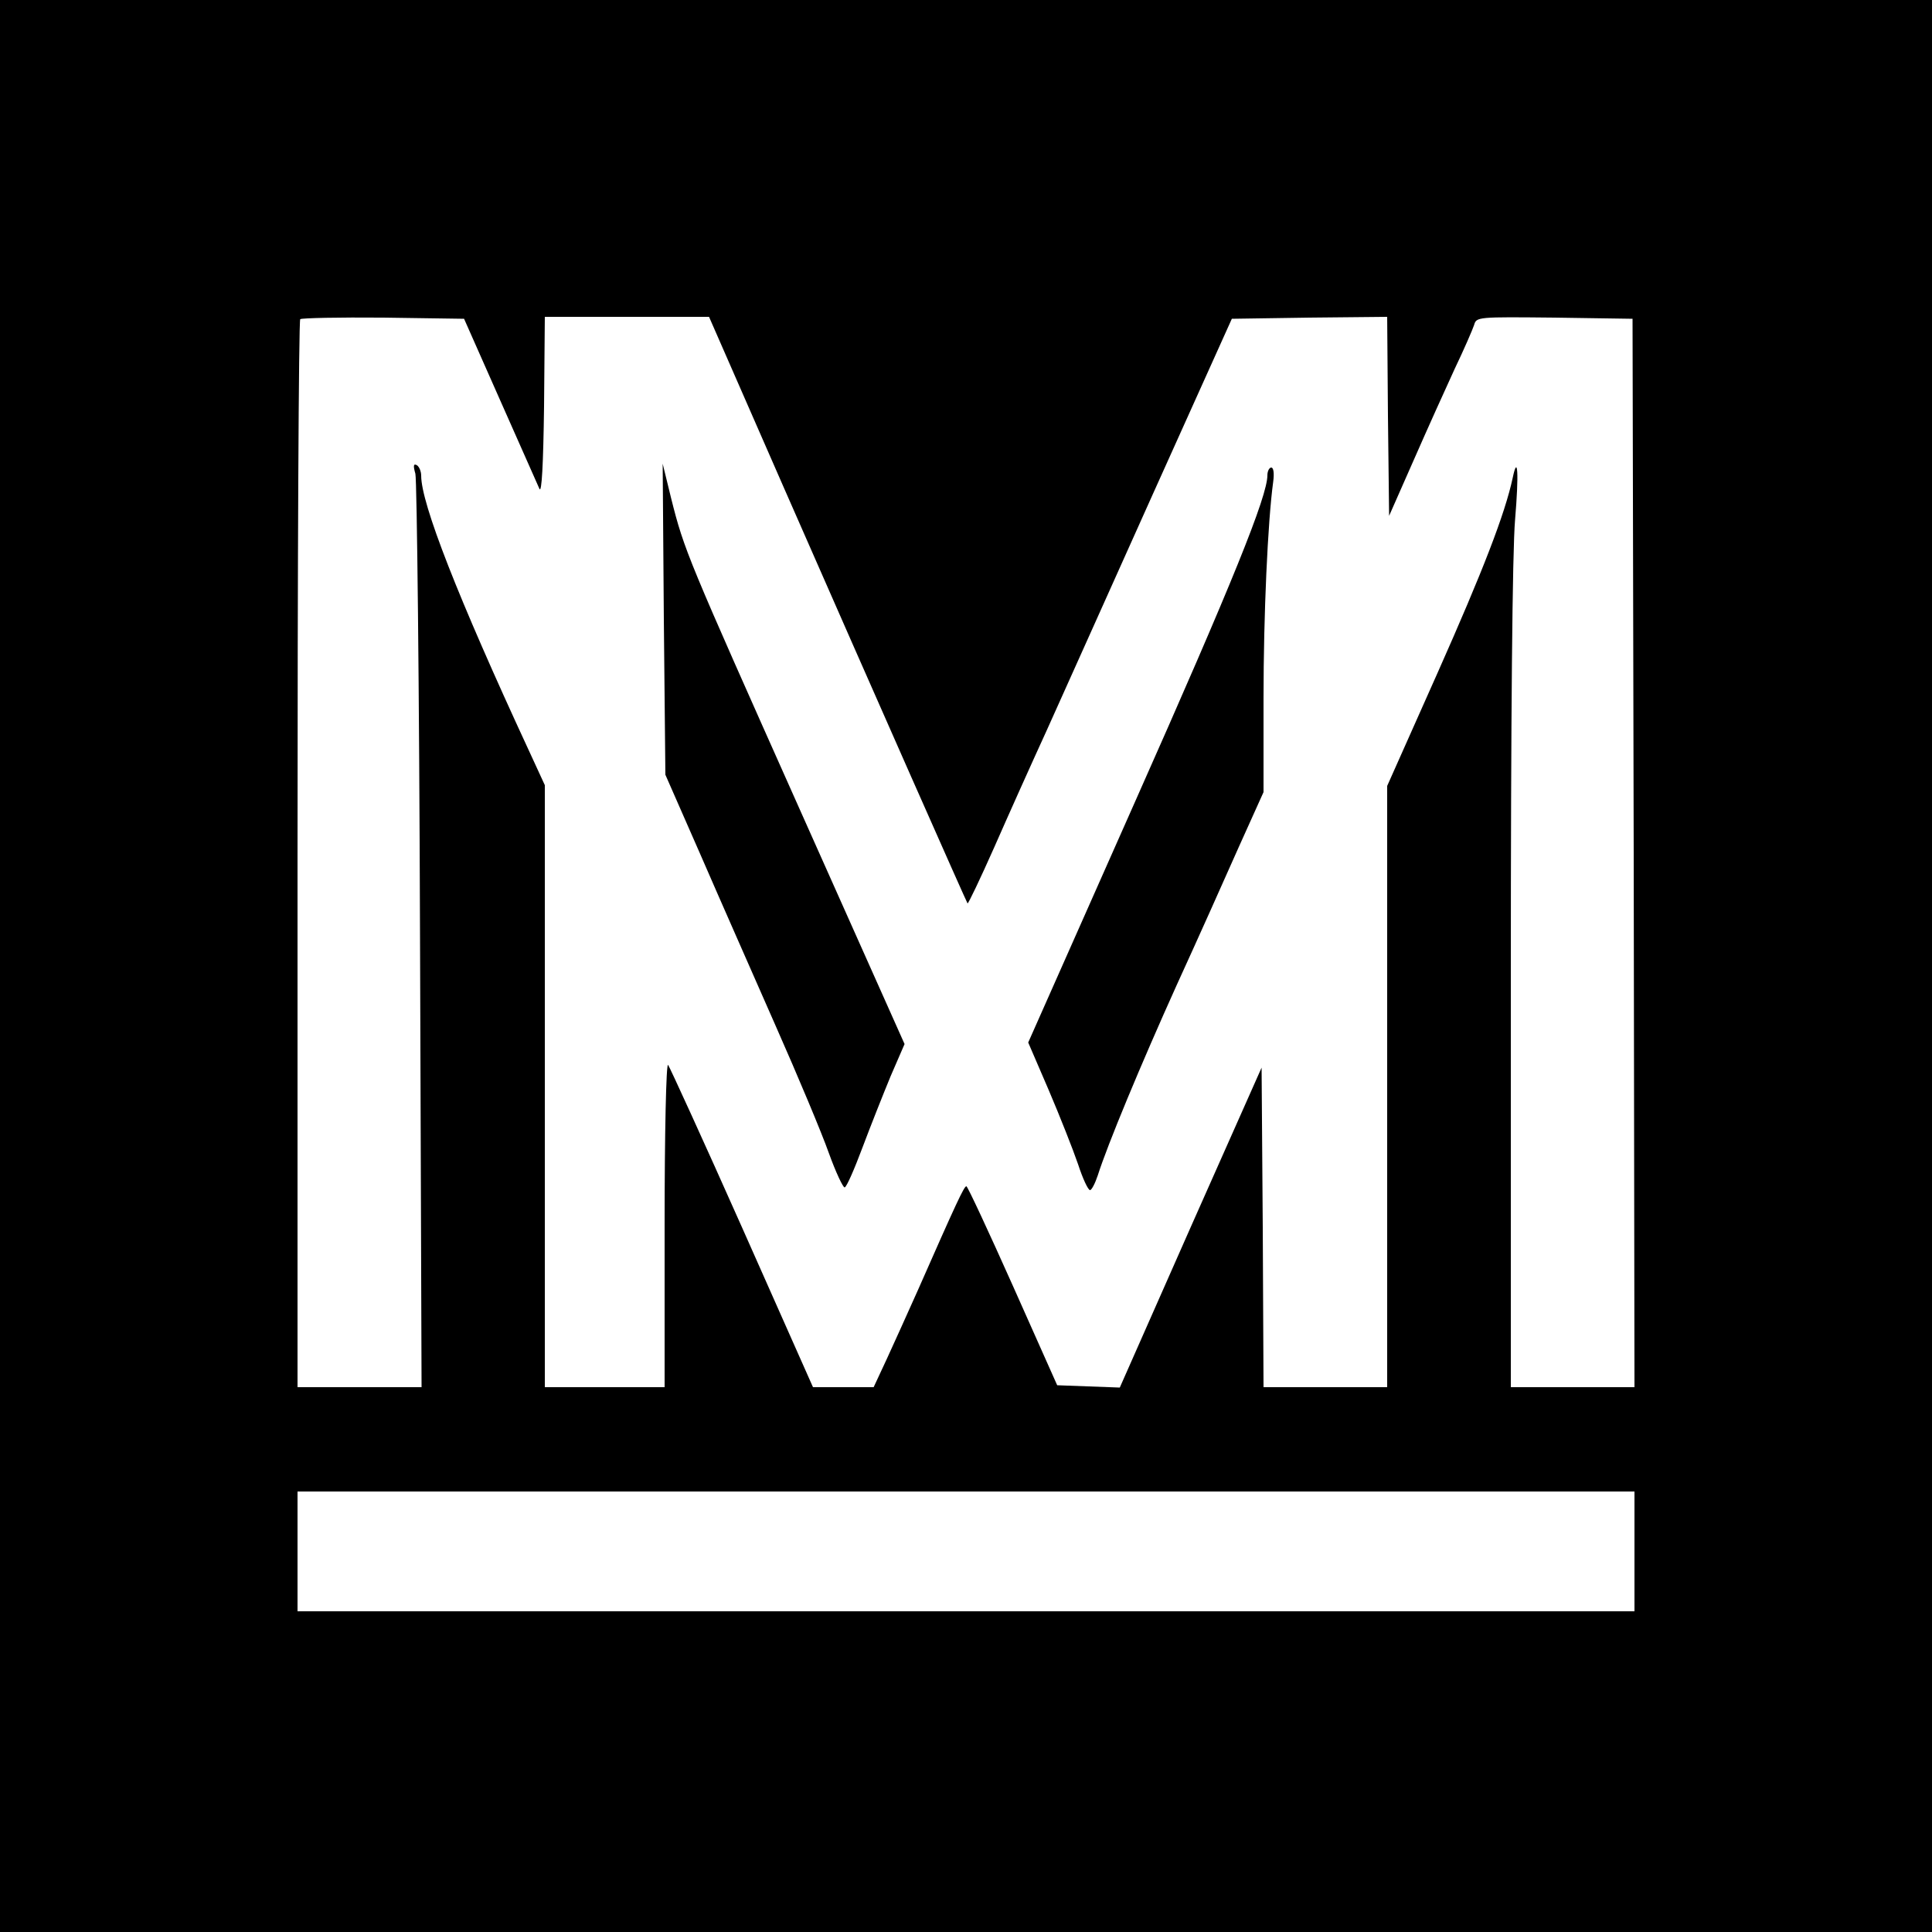
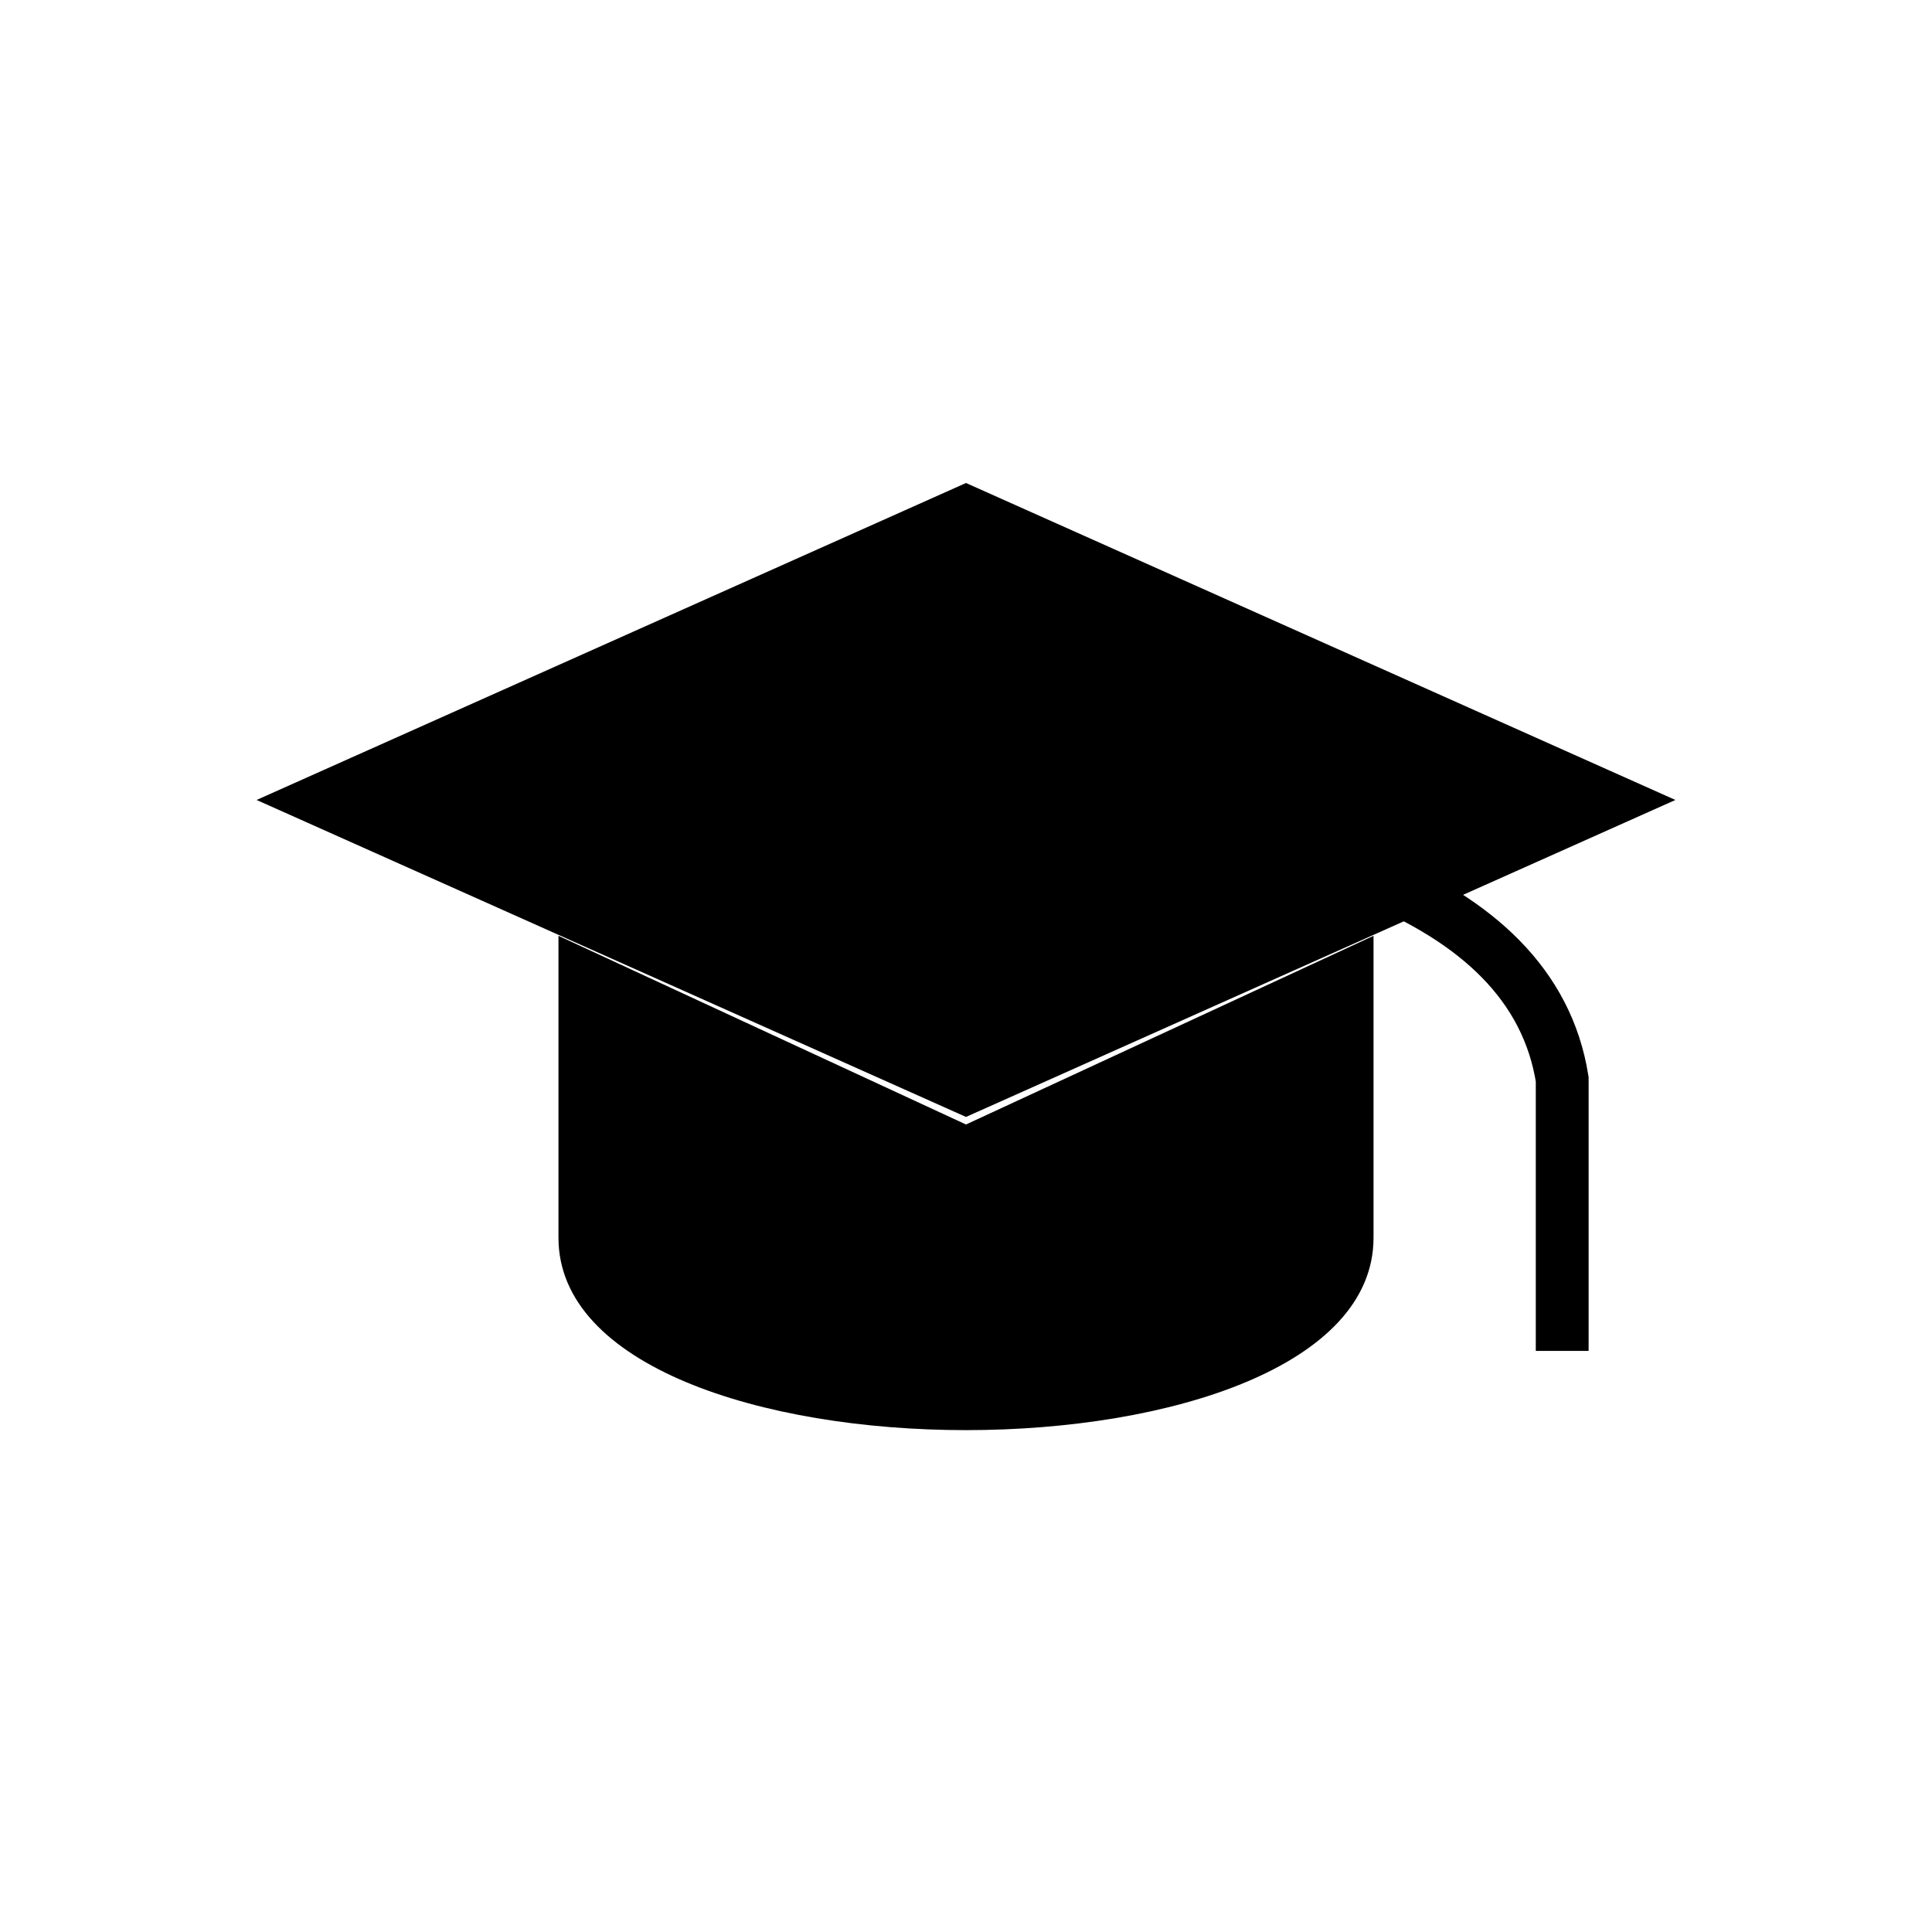
- <svg xmlns="http://www.w3.org/2000/svg" version="1.0" width="500pt" height="500pt" viewBox="0 0 500 500" preserveAspectRatio="xMidYMid meet">
-   <g transform="translate(0,500) scale(0.1,-0.1)" fill="#000000" stroke="none">
-     <path d="M0 2500 l0 -2500 2500 0 2500 0 0 2500 0 2500 -2500 0 -2500 0 0 -2500z m1294 1465 c51 -115 97 -219 102 -230 6 -13 10 63 12 213 l2 232 213 0 212 0 194 -443 c248 -565 472 -1071 475 -1075 2 -1 33 64 69 145 36 82 97 218 136 303 38 85 162 360 274 610 l205 455 201 3 201 2 2 -257 3 -258 64 145 c35 80 83 186 106 236 24 50 46 101 50 113 6 21 9 21 208 19 l202 -3 3 -1382 2 -1383 -160 0 -160 0 0 1059 c0 675 4 1106 11 1186 10 120 7 171 -6 109 -20 -94 -78 -243 -194 -504 l-131 -294 0 -778 0 -778 -160 0 -160 0 -2 414 -3 413 -184 -414 -183 -414 -81 3 -81 3 -115 258 c-63 141 -117 257 -120 257 -6 0 -26 -43 -126 -270 -26 -58 -62 -138 -80 -177 l-34 -73 -78 0 -79 0 -183 412 c-101 227 -188 417 -192 422 -5 6 -9 -178 -9 -412 l0 -422 -155 0 -155 0 0 779 0 779 -41 89 c-185 399 -279 640 -279 712 0 11 -5 23 -11 27 -9 5 -10 -1 -4 -22 4 -16 10 -554 12 -1196 l4 -1168 -160 0 -161 0 0 1378 c0 758 3 1382 7 1386 4 3 101 5 215 4 l209 -3 93 -210z m2936 -2980 l0 -155 -1730 0 -1730 0 0 155 0 155 1730 0 1730 0 0 -155z" />
-     <path d="M1718 3397 l4 -402 90 -205 c49 -113 137 -312 195 -444 58 -131 120 -279 138 -330 18 -50 37 -90 41 -89 5 1 25 47 46 103 21 56 54 139 73 185 l36 83 -272 609 c-291 652 -298 668 -332 803 l-22 90 3 -403z" />
-     <path d="M3280 3770 c0 -54 -90 -277 -343 -846 l-276 -622 53 -123 c29 -68 63 -154 76 -192 12 -37 26 -67 31 -67 4 0 13 17 20 38 25 79 111 286 204 492 54 118 126 279 161 358 l64 142 0 243 c0 217 11 458 25 560 3 22 1 37 -5 37 -5 0 -10 -9 -10 -20z" />
-   </g>
+ <svg xmlns="http://www.w3.org/2000/svg" viewBox="0 0 512 512">
+   <path d="M 148,248 L 148,328 C 148,396 364,396 364,328 L 364,248 L 256,298 Z" fill="#000000" />
+   <polygon points="256,128 444,212 256,296 68,212" fill="#000000" />
+   <path d="M 256,212 C 340,218 406,236 414,286 L 414,358" stroke="#000000" stroke-width="14" fill="none" />
</svg>
